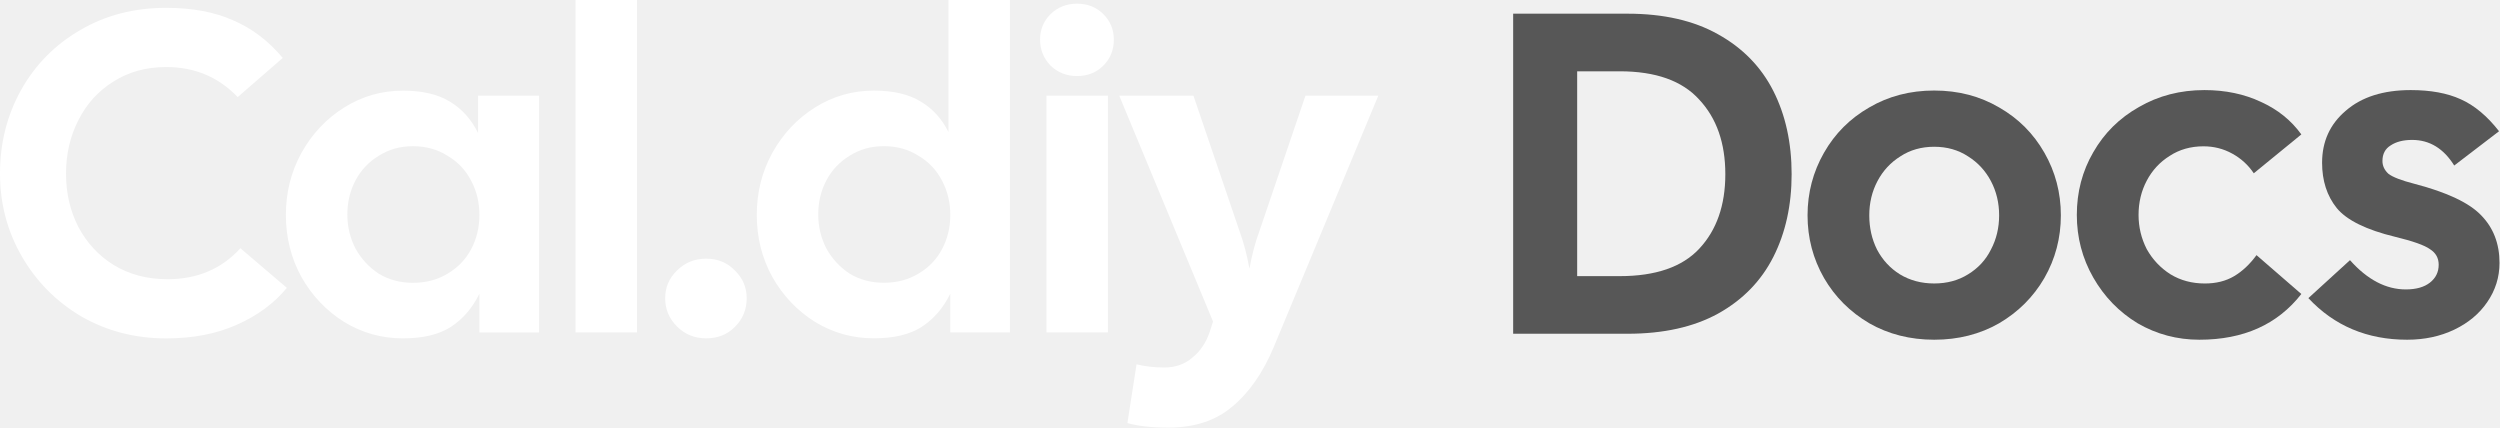
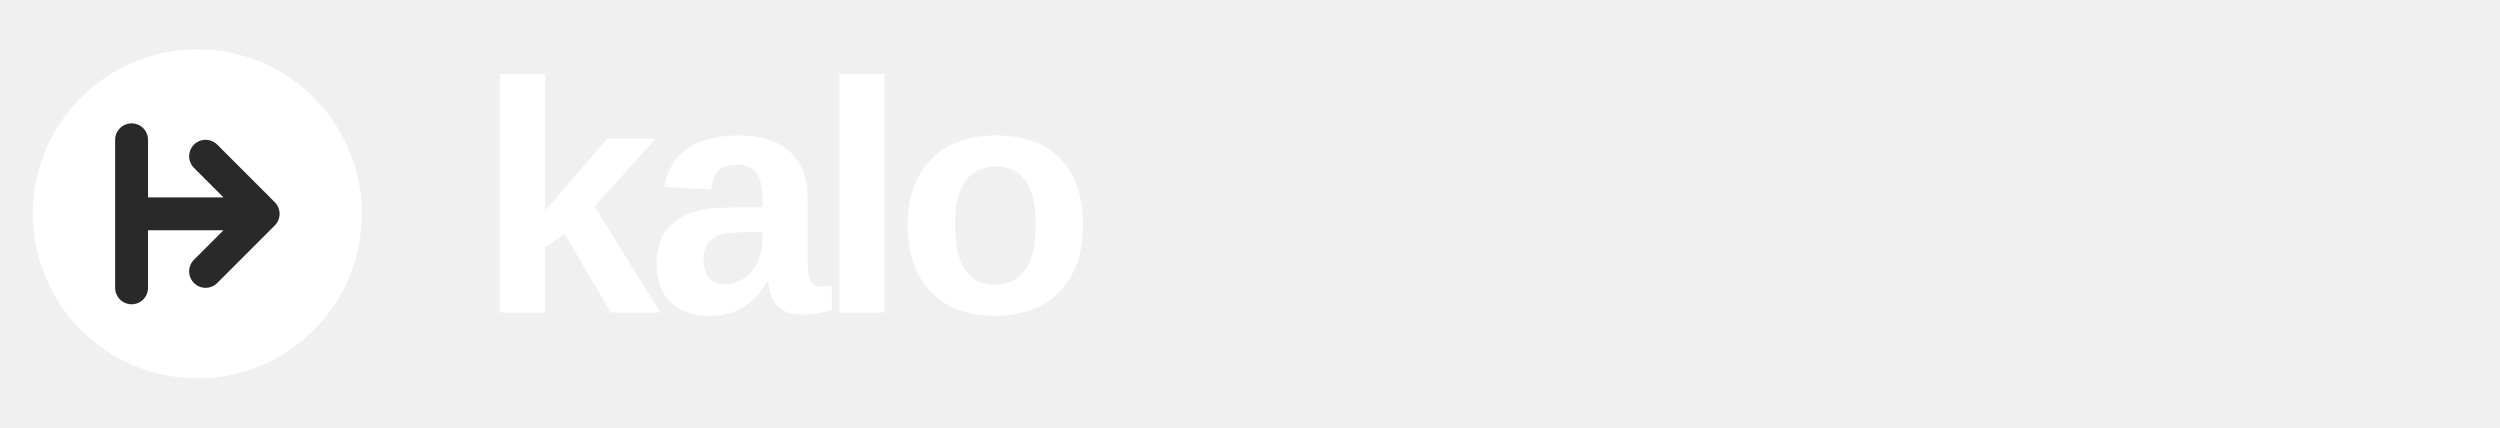
- <svg xmlns="http://www.w3.org/2000/svg" width="152" height="26" viewBox="0 0 152 26" fill="none">
-   <path d="M71.039 25.998C70.005 25.998 69.175 25.906 68.547 25.721L69.101 22.15C69.618 22.279 70.18 22.344 70.79 22.344C71.472 22.344 72.045 22.141 72.506 21.735C72.986 21.347 73.337 20.821 73.558 20.157L73.752 19.548L68.049 5.816H72.561L75.358 14.039C75.616 14.74 75.819 15.506 75.966 16.336C76.114 15.506 76.317 14.74 76.576 14.039L79.372 5.816H83.801L77.434 21.126C76.769 22.695 75.93 23.894 74.915 24.725C73.918 25.574 72.626 25.998 71.039 25.998Z" fill="white" />
-   <path d="M63.624 5.815H67.361V20.211H63.624V5.815ZM63.236 2.41C63.236 1.801 63.449 1.284 63.873 0.859C64.316 0.435 64.851 0.223 65.479 0.223C66.125 0.223 66.66 0.435 67.084 0.859C67.509 1.284 67.721 1.801 67.721 2.41C67.721 3.037 67.509 3.563 67.084 3.988C66.66 4.412 66.125 4.624 65.479 4.624C64.851 4.624 64.316 4.412 63.873 3.988C63.449 3.545 63.236 3.019 63.236 2.41Z" fill="white" />
-   <path d="M53.127 20.569C51.835 20.569 50.644 20.237 49.555 19.573C48.466 18.89 47.599 17.976 46.953 16.832C46.325 15.688 46.012 14.433 46.012 13.067C46.012 11.701 46.325 10.446 46.953 9.302C47.599 8.139 48.466 7.216 49.555 6.533C50.644 5.851 51.835 5.509 53.127 5.509C54.308 5.509 55.258 5.731 55.978 6.174C56.698 6.598 57.261 7.216 57.667 8.028V0H61.404V20.209H57.778V17.856C57.353 18.724 56.772 19.397 56.033 19.877C55.314 20.339 54.345 20.569 53.127 20.569ZM49.749 13.039C49.749 13.777 49.915 14.47 50.247 15.116C50.598 15.743 51.069 16.251 51.659 16.638C52.268 17.007 52.961 17.192 53.736 17.192C54.529 17.192 55.231 17.007 55.84 16.638C56.467 16.269 56.947 15.771 57.279 15.143C57.611 14.516 57.778 13.824 57.778 13.067C57.778 12.31 57.611 11.618 57.279 10.991C56.947 10.345 56.467 9.837 55.84 9.468C55.231 9.08 54.529 8.887 53.736 8.887C52.961 8.887 52.268 9.08 51.659 9.468C51.05 9.837 50.58 10.335 50.247 10.963C49.915 11.591 49.749 12.283 49.749 13.039Z" fill="white" />
-   <path d="M42.935 20.571C42.234 20.571 41.643 20.331 41.163 19.852C40.683 19.372 40.443 18.799 40.443 18.135C40.443 17.471 40.683 16.908 41.163 16.446C41.643 15.966 42.234 15.727 42.935 15.727C43.636 15.727 44.218 15.966 44.679 16.446C45.159 16.908 45.399 17.471 45.399 18.135C45.399 18.818 45.159 19.399 44.679 19.879C44.218 20.341 43.636 20.571 42.935 20.571Z" fill="white" />
-   <path d="M34.994 0H38.731V20.209H34.994V0Z" fill="white" />
-   <path d="M24.497 20.572C23.205 20.572 22.014 20.24 20.925 19.575C19.837 18.892 18.969 17.979 18.323 16.835C17.696 15.69 17.382 14.435 17.382 13.069C17.382 11.704 17.696 10.449 18.323 9.304C18.969 8.142 19.837 7.219 20.925 6.536C22.014 5.853 23.205 5.512 24.497 5.512C25.678 5.512 26.628 5.733 27.348 6.176C28.086 6.619 28.659 7.256 29.065 8.086V5.816H32.774V20.212H29.148V17.859C28.723 18.726 28.142 19.4 27.404 19.88C26.684 20.341 25.715 20.572 24.497 20.572ZM21.119 13.042C21.119 13.78 21.285 14.472 21.617 15.118C21.968 15.746 22.439 16.253 23.029 16.641C23.639 17.01 24.331 17.195 25.106 17.195C25.899 17.195 26.601 17.01 27.21 16.641C27.837 16.272 28.317 15.773 28.649 15.146C28.982 14.518 29.148 13.826 29.148 13.069C29.148 12.313 28.982 11.621 28.649 10.993C28.317 10.347 27.837 9.84 27.21 9.471C26.601 9.083 25.899 8.889 25.106 8.889C24.331 8.889 23.639 9.083 23.029 9.471C22.42 9.84 21.95 10.338 21.617 10.966C21.285 11.593 21.119 12.285 21.119 13.042Z" fill="white" />
-   <path d="M10.105 20.575C8.222 20.575 6.506 20.132 4.955 19.247C3.424 18.342 2.215 17.124 1.329 15.592C0.443 14.06 0 12.381 0 10.554C0 8.708 0.424 7.019 1.273 5.487C2.141 3.937 3.341 2.719 4.872 1.833C6.404 0.929 8.148 0.477 10.105 0.477C11.674 0.477 13.021 0.726 14.147 1.224C15.291 1.704 16.306 2.47 17.192 3.522L14.451 5.903C13.288 4.685 11.84 4.076 10.105 4.076C8.887 4.076 7.816 4.371 6.893 4.961C5.971 5.534 5.26 6.318 4.762 7.315C4.263 8.293 4.014 9.372 4.014 10.554C4.014 11.735 4.263 12.815 4.762 13.793C5.278 14.771 5.998 15.546 6.921 16.118C7.862 16.69 8.951 16.976 10.188 16.976C11.996 16.976 13.473 16.349 14.617 15.094L17.441 17.502C16.666 18.444 15.651 19.191 14.396 19.745C13.159 20.299 11.729 20.575 10.105 20.575Z" fill="white" />
-   <path d="M146.354 20.655C143.926 20.655 141.924 19.812 140.349 18.126L142.879 15.818C143.935 17.004 145.066 17.597 146.271 17.597C146.901 17.597 147.392 17.458 147.744 17.18C148.096 16.902 148.272 16.541 148.272 16.096C148.272 15.688 148.096 15.373 147.744 15.151C147.41 14.91 146.706 14.66 145.631 14.4C143.87 13.974 142.684 13.39 142.073 12.649C141.48 11.908 141.183 10.99 141.183 9.897C141.183 8.599 141.665 7.543 142.629 6.728C143.592 5.894 144.908 5.477 146.576 5.477C147.781 5.477 148.791 5.662 149.607 6.033C150.441 6.403 151.219 7.052 151.942 7.979L149.217 10.064C148.569 9.026 147.716 8.507 146.66 8.507C146.122 8.507 145.687 8.618 145.353 8.84C145.02 9.044 144.853 9.359 144.853 9.786C144.853 10.082 144.973 10.342 145.214 10.564C145.474 10.768 146.002 10.972 146.799 11.176C148.782 11.694 150.135 12.334 150.858 13.094C151.599 13.854 151.97 14.817 151.97 15.985C151.97 16.856 151.719 17.653 151.219 18.376C150.737 19.08 150.07 19.636 149.217 20.044C148.365 20.451 147.41 20.655 146.354 20.655Z" fill="#575757" />
-   <path d="M133.721 20.655C132.368 20.655 131.118 20.322 129.968 19.655C128.838 18.969 127.938 18.042 127.271 16.875C126.604 15.707 126.271 14.437 126.271 13.066C126.271 11.676 126.604 10.406 127.271 9.257C127.938 8.09 128.866 7.172 130.052 6.505C131.238 5.819 132.563 5.477 134.027 5.477C135.306 5.477 136.455 5.718 137.474 6.199C138.494 6.663 139.309 7.321 139.921 8.173L137.03 10.536C136.696 10.036 136.26 9.637 135.723 9.341C135.186 9.044 134.602 8.896 133.972 8.896C133.193 8.896 132.508 9.091 131.914 9.48C131.321 9.85 130.858 10.351 130.524 10.981C130.191 11.611 130.024 12.306 130.024 13.066C130.024 13.807 130.191 14.502 130.524 15.151C130.877 15.781 131.358 16.291 131.97 16.68C132.582 17.051 133.277 17.236 134.055 17.236C134.741 17.236 135.334 17.088 135.834 16.791C136.335 16.495 136.789 16.068 137.196 15.512L139.921 17.875C138.475 19.729 136.409 20.655 133.721 20.655Z" fill="#575757" />
-   <path d="M117.6 20.655C116.135 20.655 114.82 20.321 113.652 19.654C112.484 18.968 111.567 18.051 110.9 16.902C110.233 15.734 109.899 14.465 109.899 13.093C109.899 11.722 110.233 10.452 110.9 9.285C111.567 8.117 112.484 7.2 113.652 6.532C114.82 5.847 116.135 5.504 117.6 5.504C119.064 5.504 120.38 5.847 121.547 6.532C122.715 7.2 123.632 8.117 124.299 9.285C124.967 10.452 125.3 11.722 125.3 13.093C125.3 14.465 124.967 15.734 124.299 16.902C123.632 18.051 122.715 18.968 121.547 19.654C120.38 20.321 119.064 20.655 117.6 20.655ZM113.652 13.093C113.652 13.853 113.809 14.548 114.125 15.178C114.458 15.808 114.921 16.309 115.515 16.68C116.126 17.05 116.821 17.235 117.6 17.235C118.378 17.235 119.064 17.05 119.657 16.68C120.268 16.309 120.732 15.808 121.047 15.178C121.38 14.548 121.547 13.853 121.547 13.093C121.547 12.333 121.38 11.638 121.047 11.008C120.713 10.378 120.25 9.878 119.657 9.507C119.064 9.118 118.378 8.923 117.6 8.923C116.821 8.923 116.135 9.118 115.542 9.507C114.949 9.878 114.486 10.378 114.152 11.008C113.819 11.638 113.652 12.333 113.652 13.093Z" fill="#575757" />
-   <path d="M92 0.832H98.95C101.137 0.832 102.972 1.249 104.455 2.083C105.956 2.917 107.077 4.066 107.819 5.53C108.56 6.994 108.931 8.681 108.931 10.59C108.931 12.48 108.56 14.158 107.819 15.622C107.077 17.086 105.956 18.235 104.455 19.069C102.972 19.884 101.137 20.292 98.95 20.292H92V0.832ZM98.478 16.789C100.665 16.789 102.277 16.233 103.315 15.121C104.371 13.991 104.9 12.48 104.9 10.59C104.9 8.699 104.371 7.189 103.315 6.058C102.277 4.909 100.665 4.335 98.478 4.335H95.892V16.789H98.478Z" fill="#575757" />
+ <svg xmlns="http://www.w3.org/2000/svg" width="152" height="26" viewBox="0 0 152 26" fill="none" role="img" aria-label="Kalo">
+   <circle cx="12" cy="13" r="10" fill="#FFFFFF" />
+   <path d="M8 8.5V17.5M8 13H16M12.5 9.5L16 13L12.5 16.5" stroke="#292929" stroke-width="2" stroke-linecap="round" stroke-linejoin="round" />
+   <text x="29" y="19" fill="#FFFFFF" font-family="Arial, Helvetica, sans-serif" font-size="20" font-weight="700" letter-spacing="-0.8">kalo</text>
</svg>
